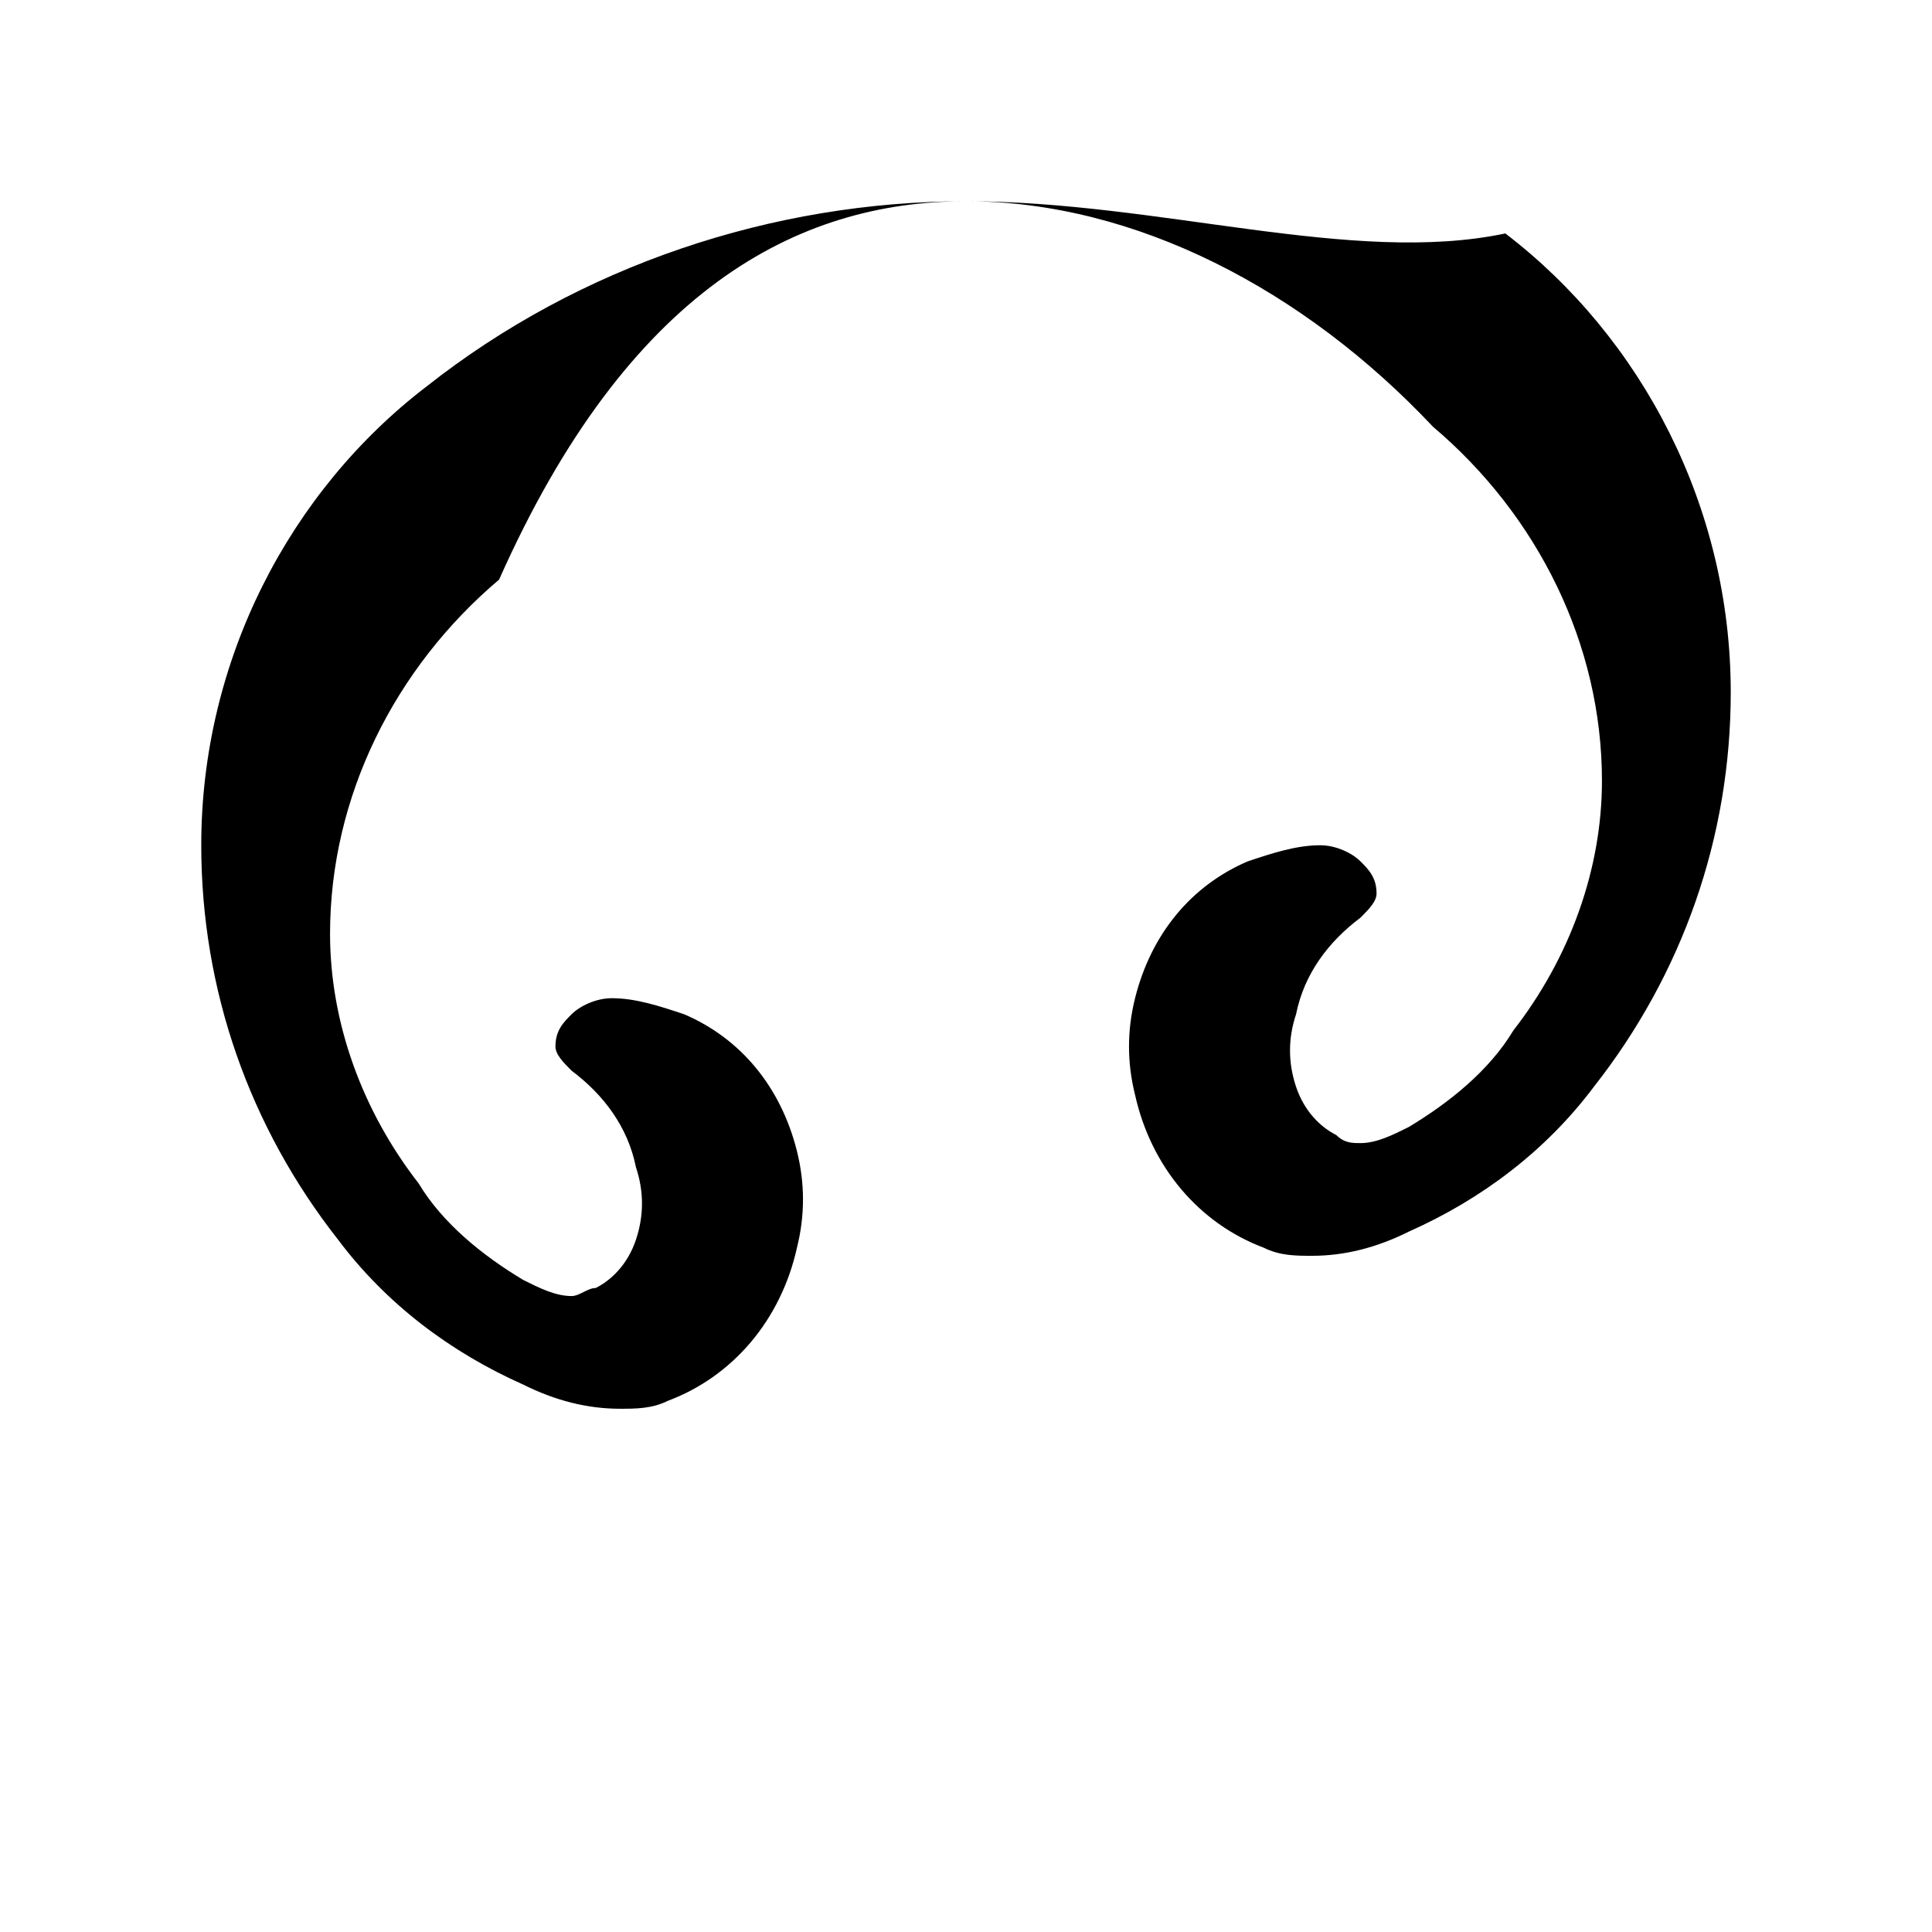
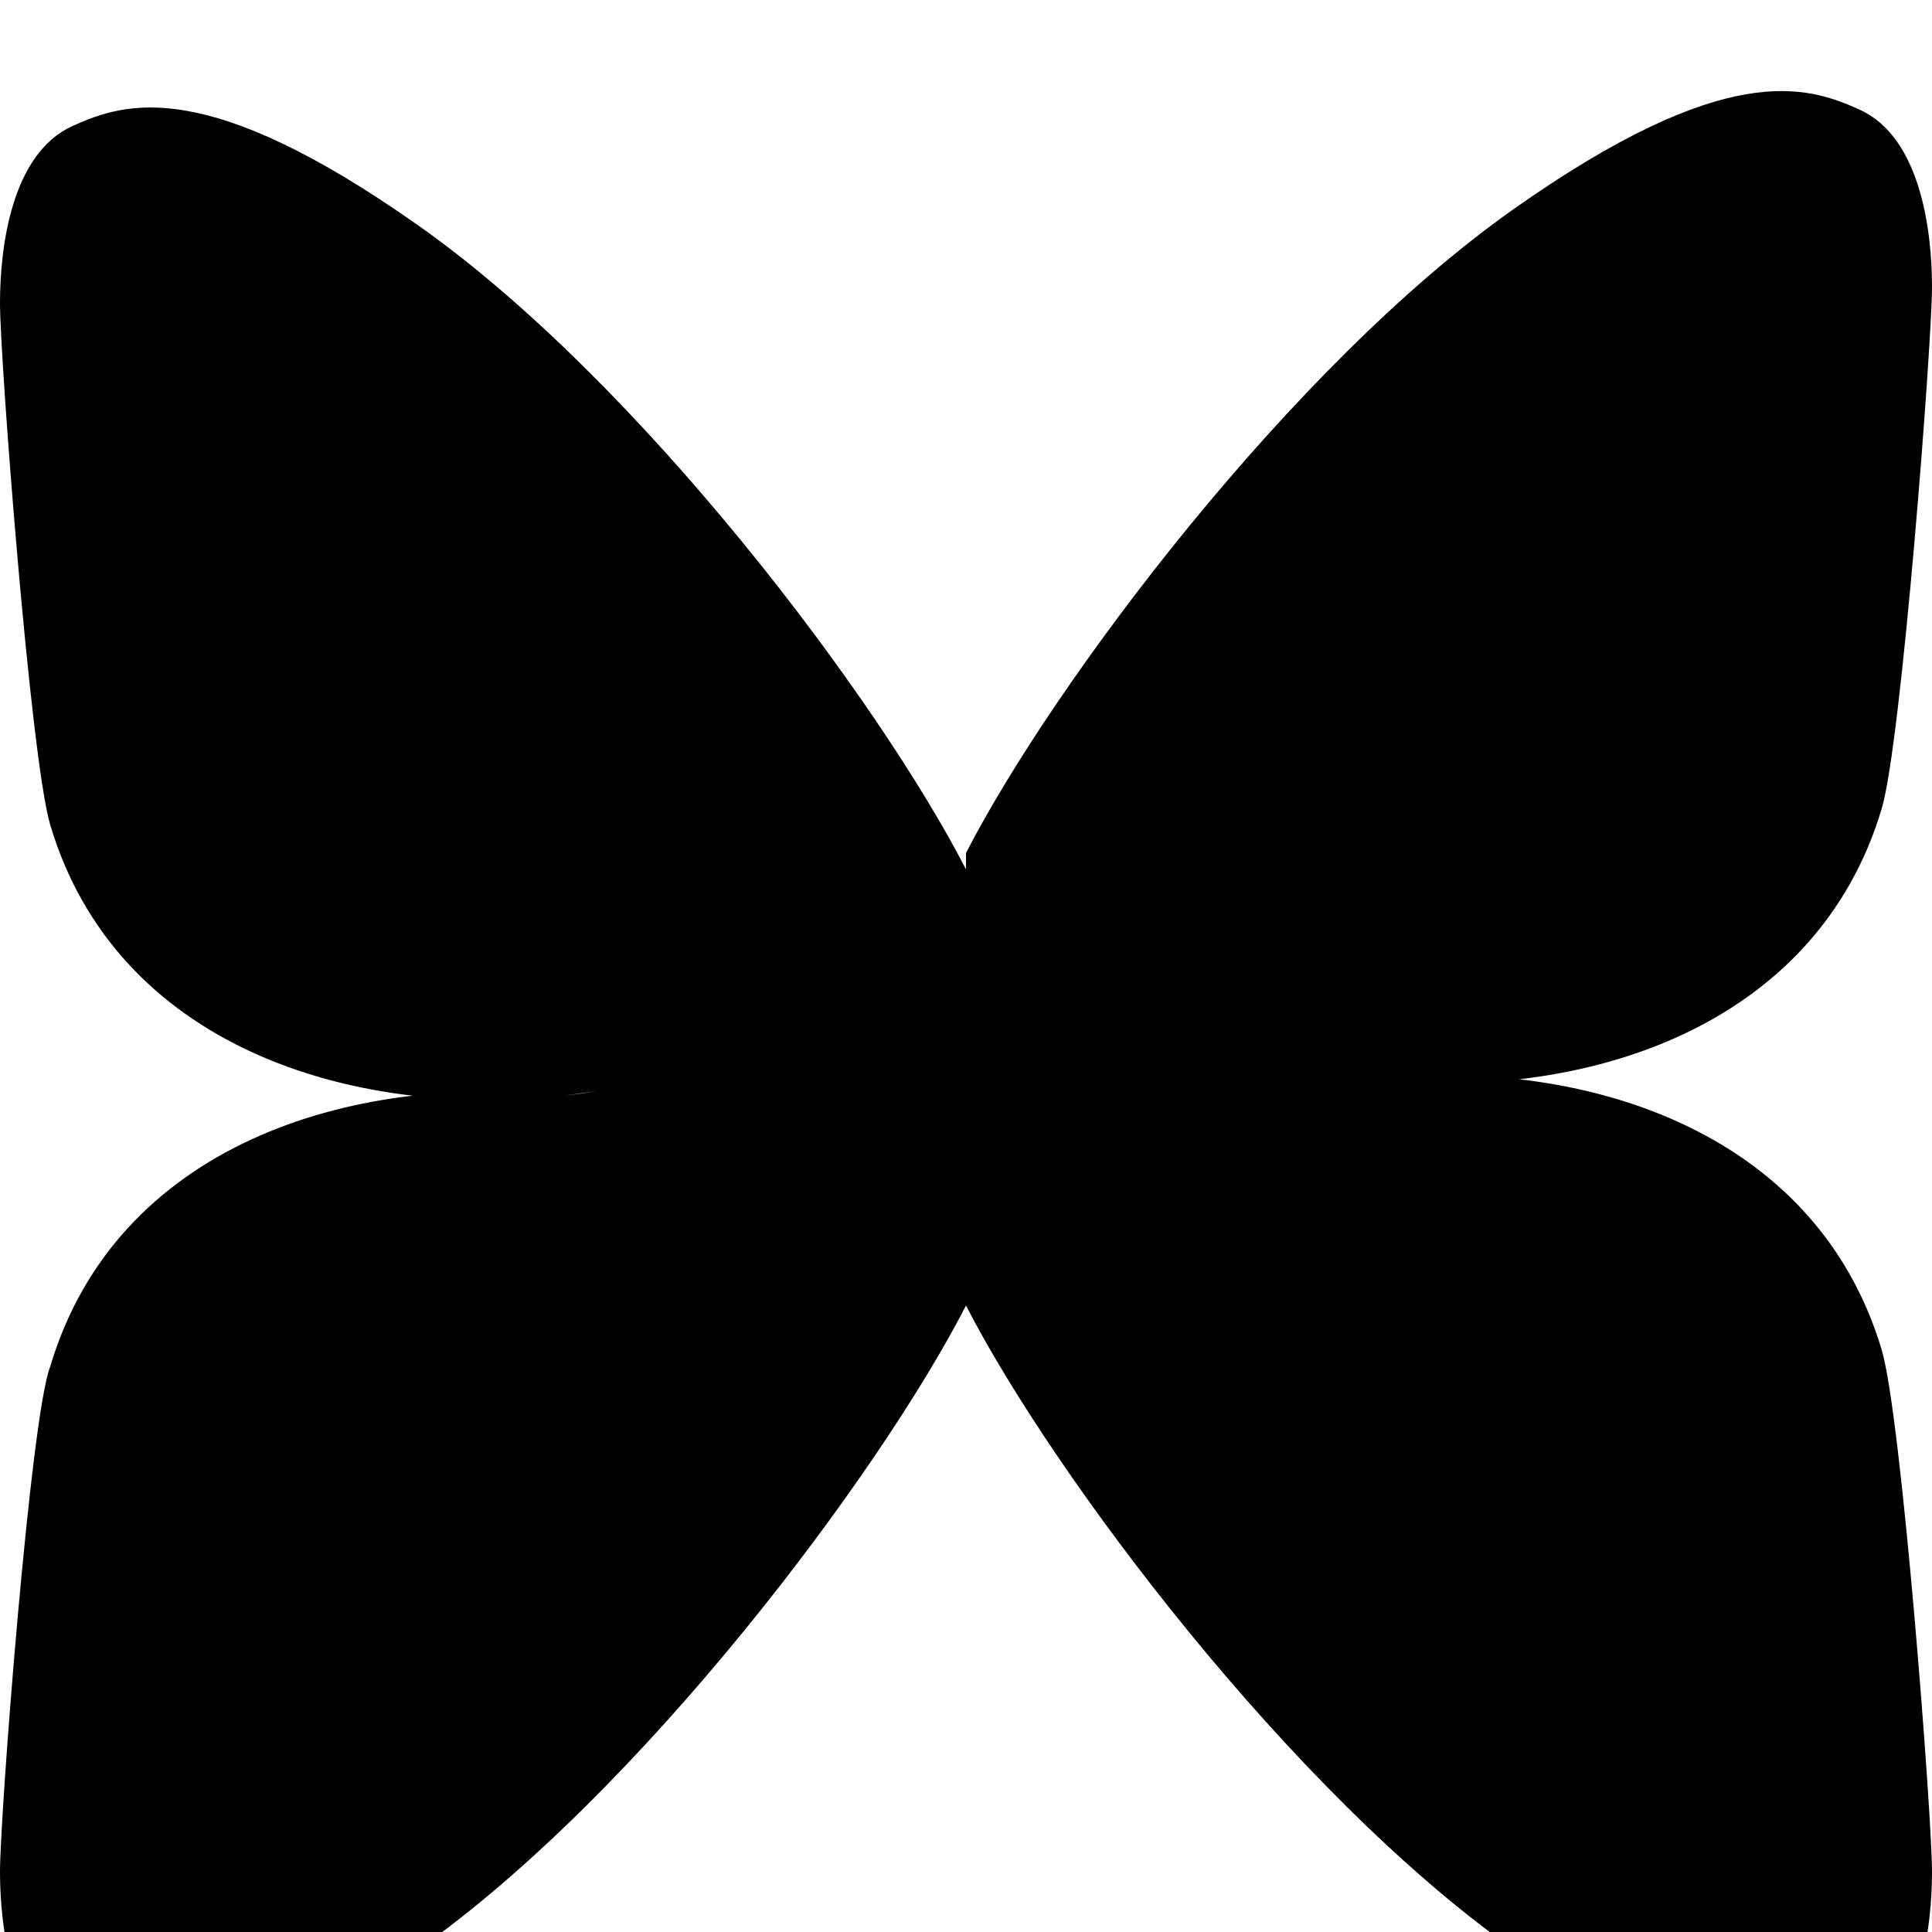
<svg xmlns="http://www.w3.org/2000/svg" fill="currentColor" viewBox="0 0 24 24">
-   <path d="M12 2.5c-2.4 0-4.8.8-6.7 2.3C3.6 6.1 2.5 8.2 2.5 10.5c0 1.8.6 3.5 1.7 4.9.6.8 1.4 1.4 2.3 1.8.4.2.8.3 1.2.3.2 0 .4 0 .6-.1.8-.3 1.4-1 1.6-1.9.1-.4.1-.8 0-1.2-.2-.8-.7-1.4-1.4-1.7-.3-.1-.6-.2-.9-.2-.2 0-.4.1-.5.2-.1.1-.2.2-.2.4 0 .1.1.2.2.3.4.3.7.7.8 1.2.1.3.1.6 0 .9-.1.3-.3.5-.5.6-.1 0-.2.1-.3.1-.2 0-.4-.1-.6-.2-.5-.3-1-.7-1.3-1.2-.7-.9-1.1-2-1.1-3.1 0-1.7.8-3.3 2.1-4.4C7.8 3.6 9.9 2.5 12 2.5s4.2 1.1 5.8 2.8c1.3 1.1 2.1 2.7 2.1 4.4 0 1.1-.4 2.2-1.1 3.1-.3.5-.8.9-1.3 1.2-.2.1-.4.2-.6.2-.1 0-.2 0-.3-.1-.2-.1-.4-.3-.5-.6-.1-.3-.1-.6 0-.9.1-.5.4-.9.8-1.2.1-.1.2-.2.2-.3 0-.2-.1-.3-.2-.4-.1-.1-.3-.2-.5-.2-.3 0-.6.1-.9.2-.7.3-1.2.9-1.4 1.7-.1.4-.1.8 0 1.2.2.9.8 1.6 1.6 1.9.2.1.4.1.6.1.4 0 .8-.1 1.2-.3.9-.4 1.7-1 2.3-1.8 1.1-1.4 1.7-3.1 1.7-4.9 0-2.3-1.1-4.4-2.8-5.7C16.8 3.3 14.4 2.5 12 2.5z" />
+   <path d="M12 10.8c-1.087-2.114-4.046-6.053-6.798-7.995C2.566.944 1.561 1.266.902 1.565.139 1.908 0 3.08 0 3.768c0 .69.378 5.65.624 6.479.815 2.736 3.713 3.66 6.383 3.364.136-.02.275-.039.415-.056-.138.022-.276.04-.415.056-2.67-.296-5.568.628-6.383 3.364C.378 17.6 0 22.56 0 23.25c0 .688.139 1.86.902 2.203.659.299 1.664.621 4.3-1.24 2.752-1.942 5.711-5.881 6.798-7.995C13.087 18.332 16.046 22.271 18.798 24.213c2.636 1.861 3.641 1.539 4.3 1.24.763-.343.902-1.515.902-2.203 0-.69-.378-5.65-.624-6.479-.815-2.736-3.713-3.66-6.383-3.364-.139.016-.277.034-.415.056.138-.017.276-.036.415-.056 2.67.296 5.568-.628 6.383-3.364.246-.829.624-5.789.624-6.479 0-.688-.139-1.86-.902-2.203-.659-.299-1.664-.621-4.3 1.24-2.752 1.942-5.711 5.881-6.798 7.995z" />
</svg>
